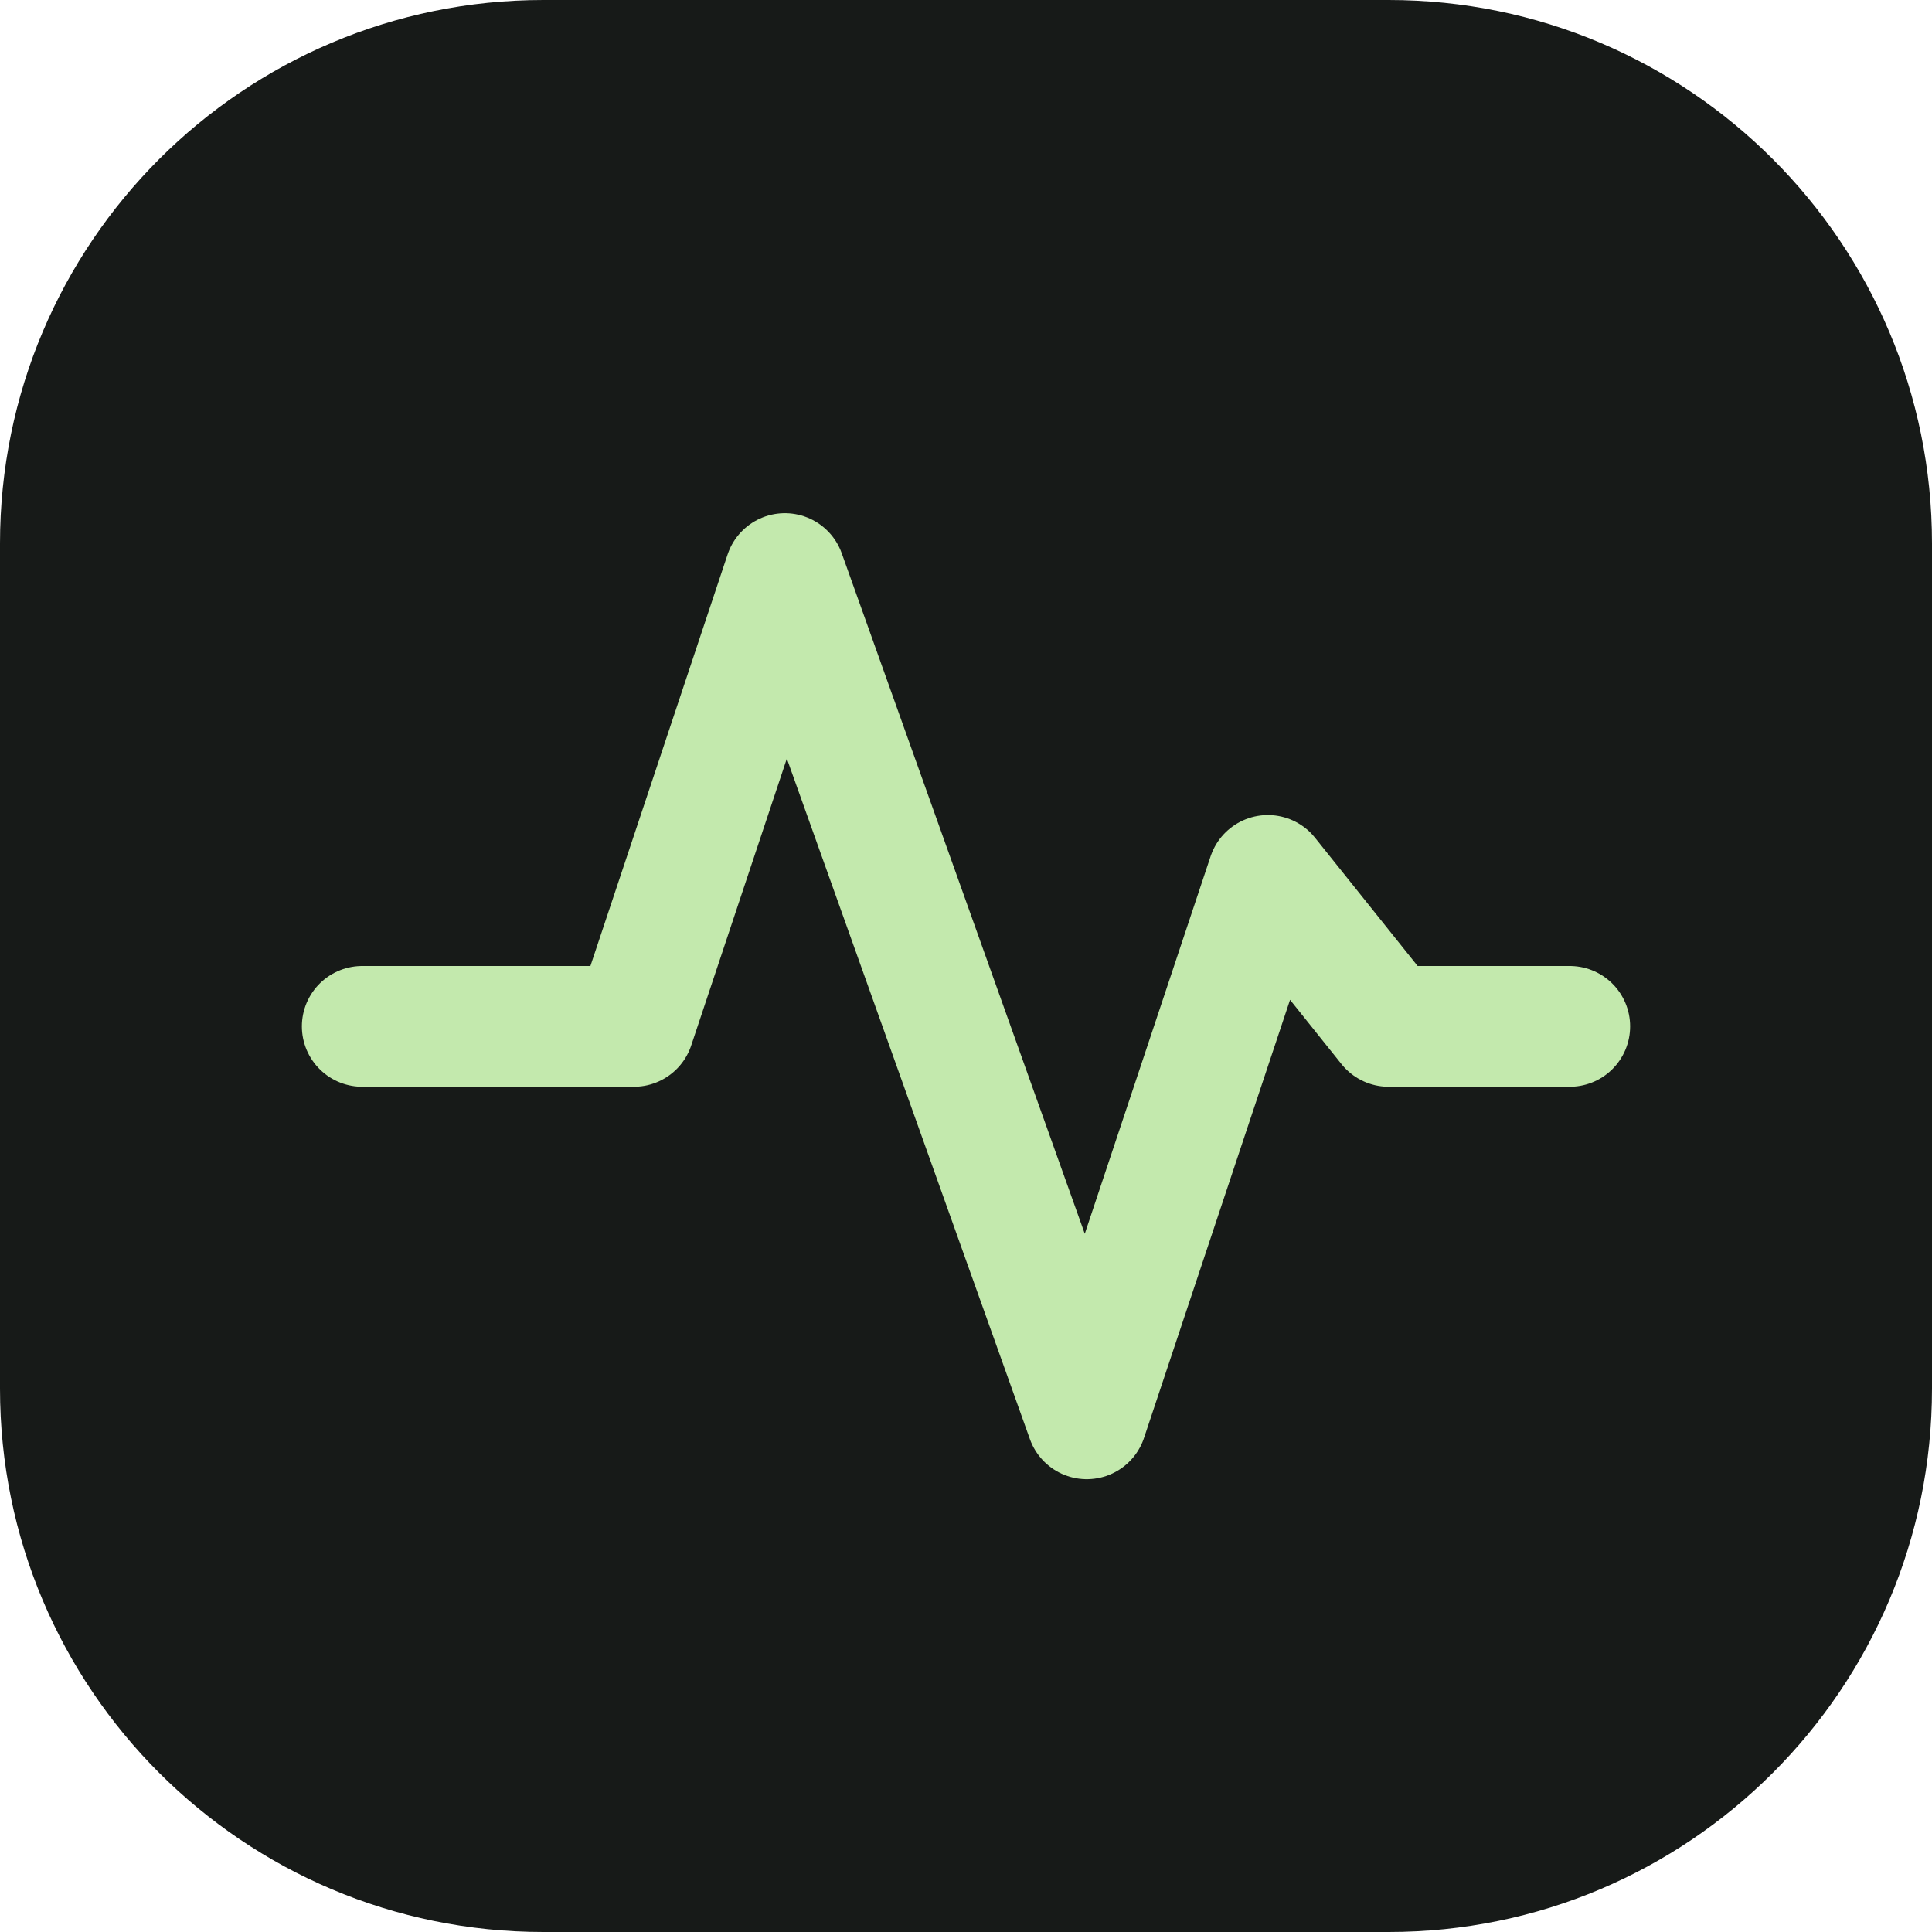
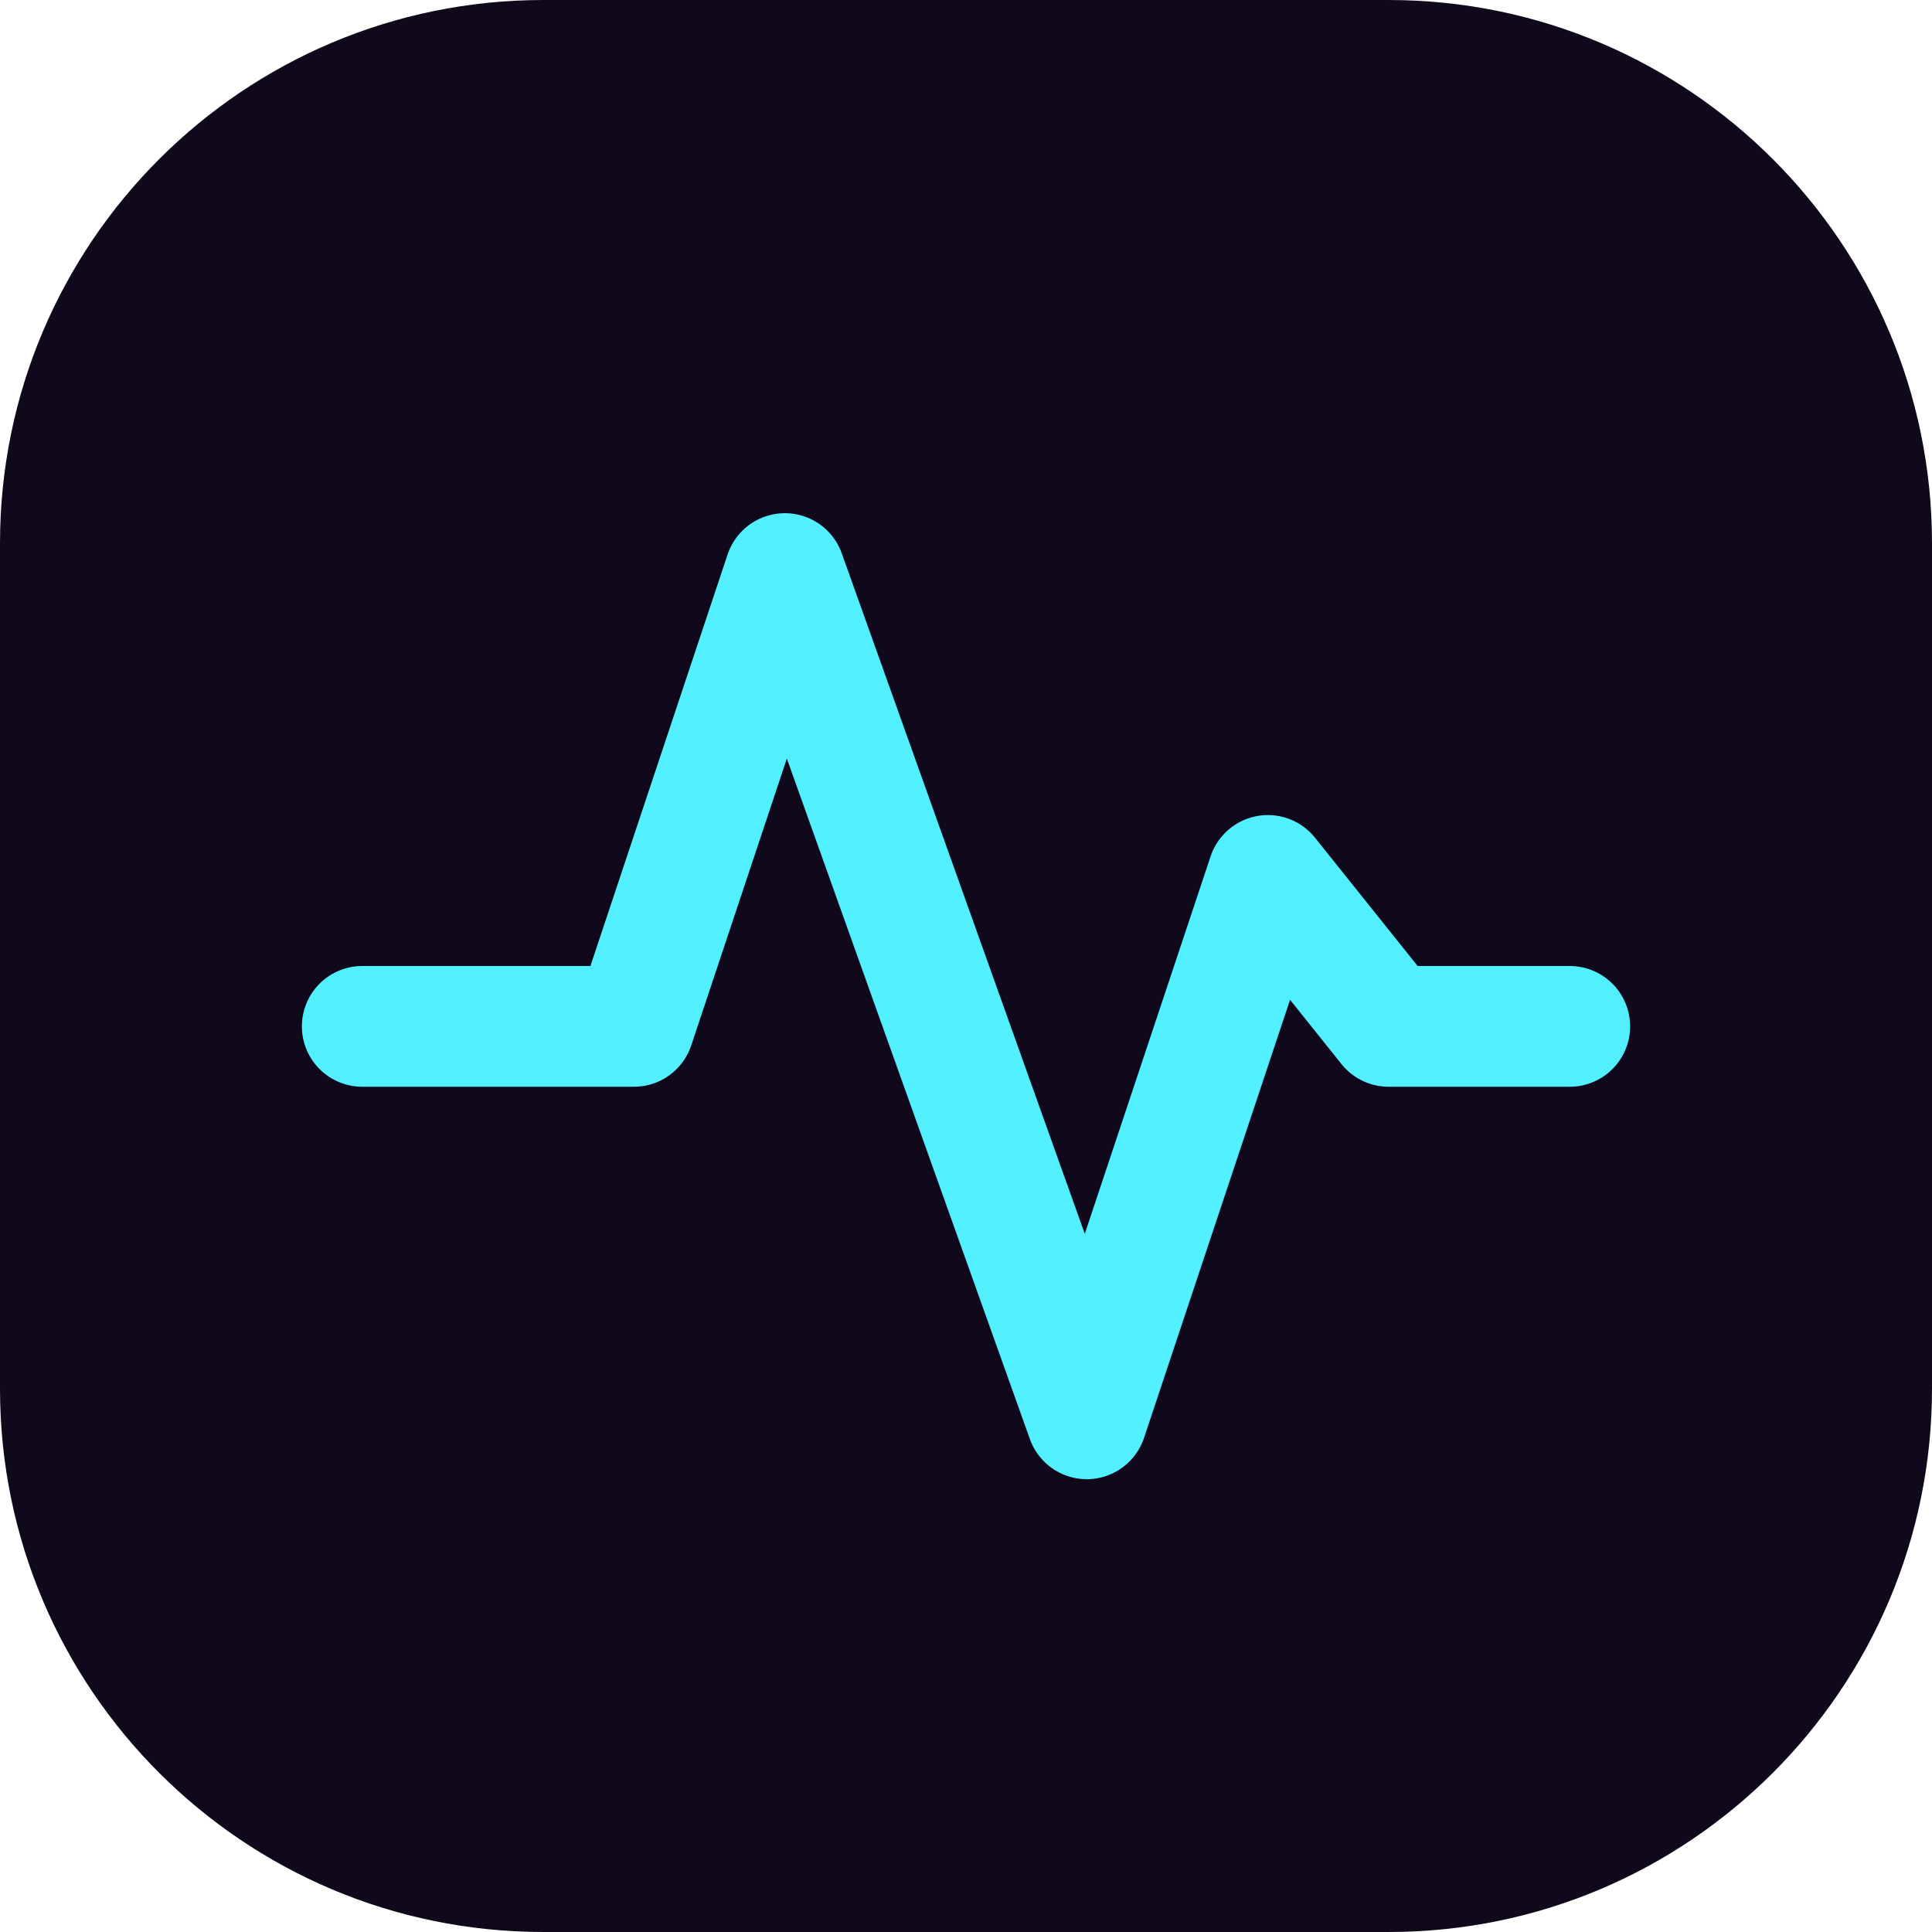
<svg xmlns="http://www.w3.org/2000/svg" viewBox="0 0 64 64">
-   <rect width="64" height="64" rx="18" fill="#171a18" />
-   <path d="M12 34h9l5-15 10 28 6-18 4 5h6" fill="none" stroke="#c3e9ad" stroke-width="4" stroke-linecap="round" stroke-linejoin="round" />
+   <rect width="64" height="64" rx="18" fill="#10091c" />
+   <path d="M12 34h9l5-15 10 28 6-18 4 5h6" fill="none" stroke="#51efff" stroke-width="4" stroke-linecap="round" stroke-linejoin="round" />
</svg>
